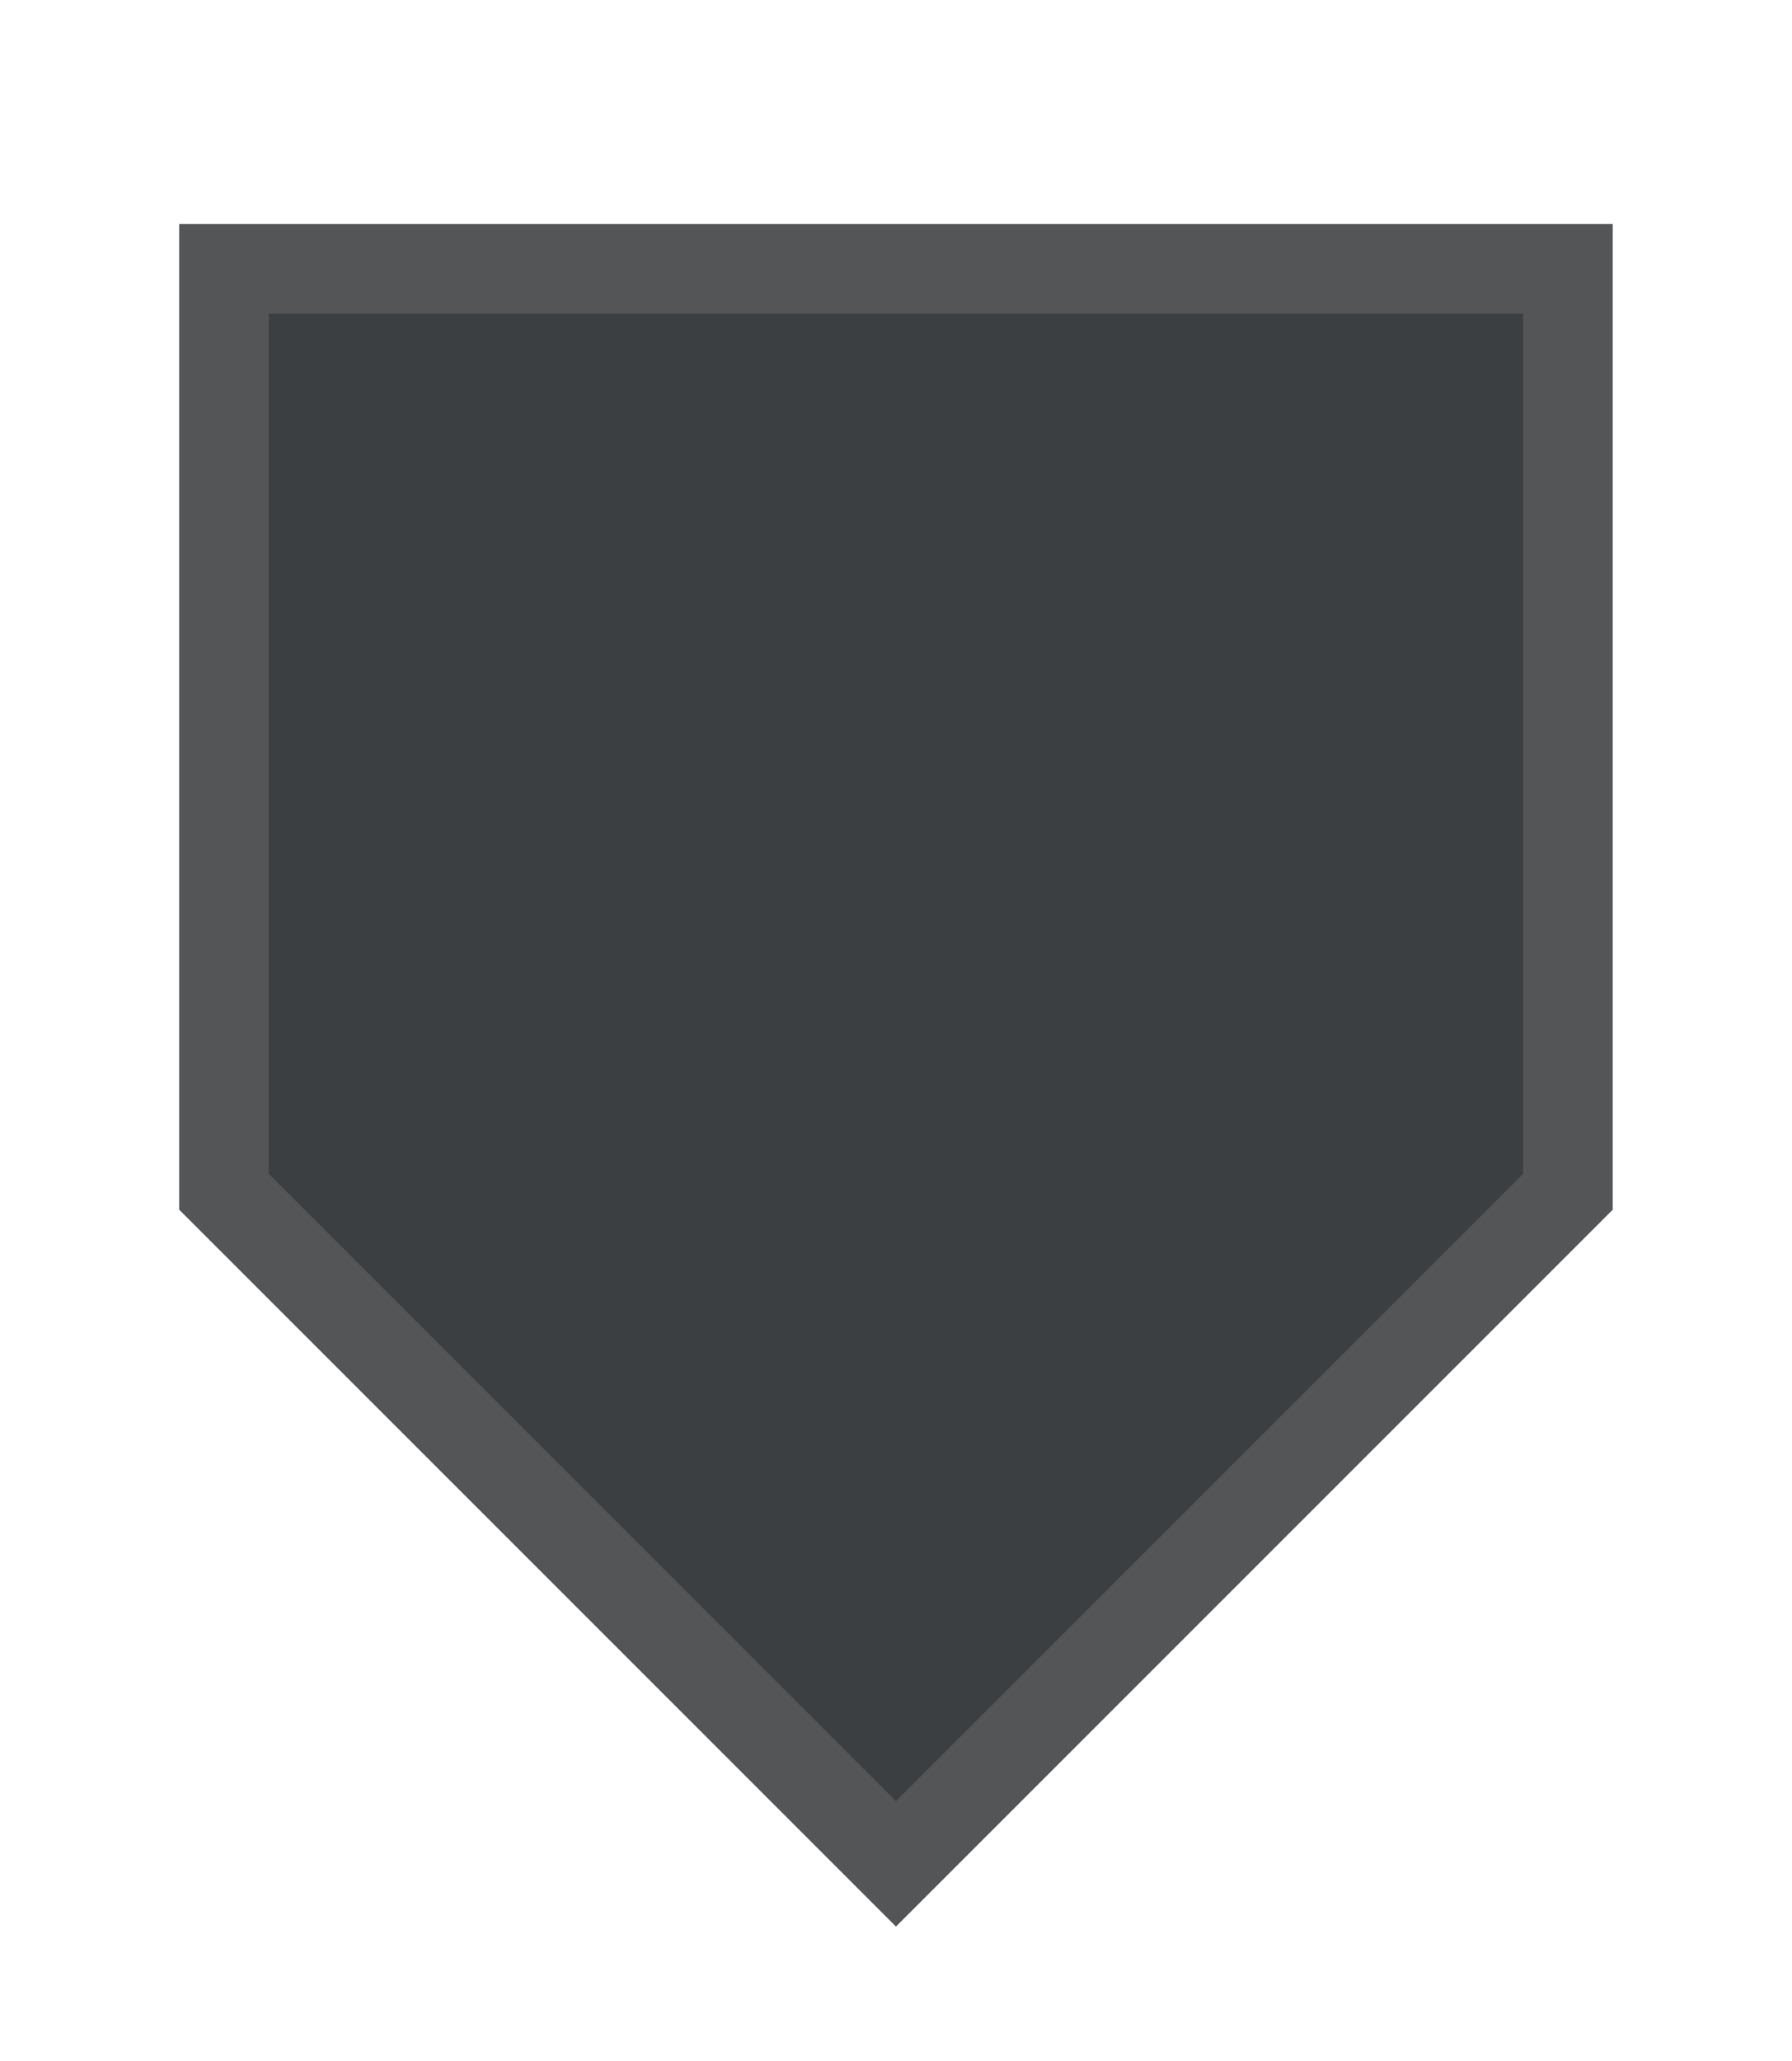
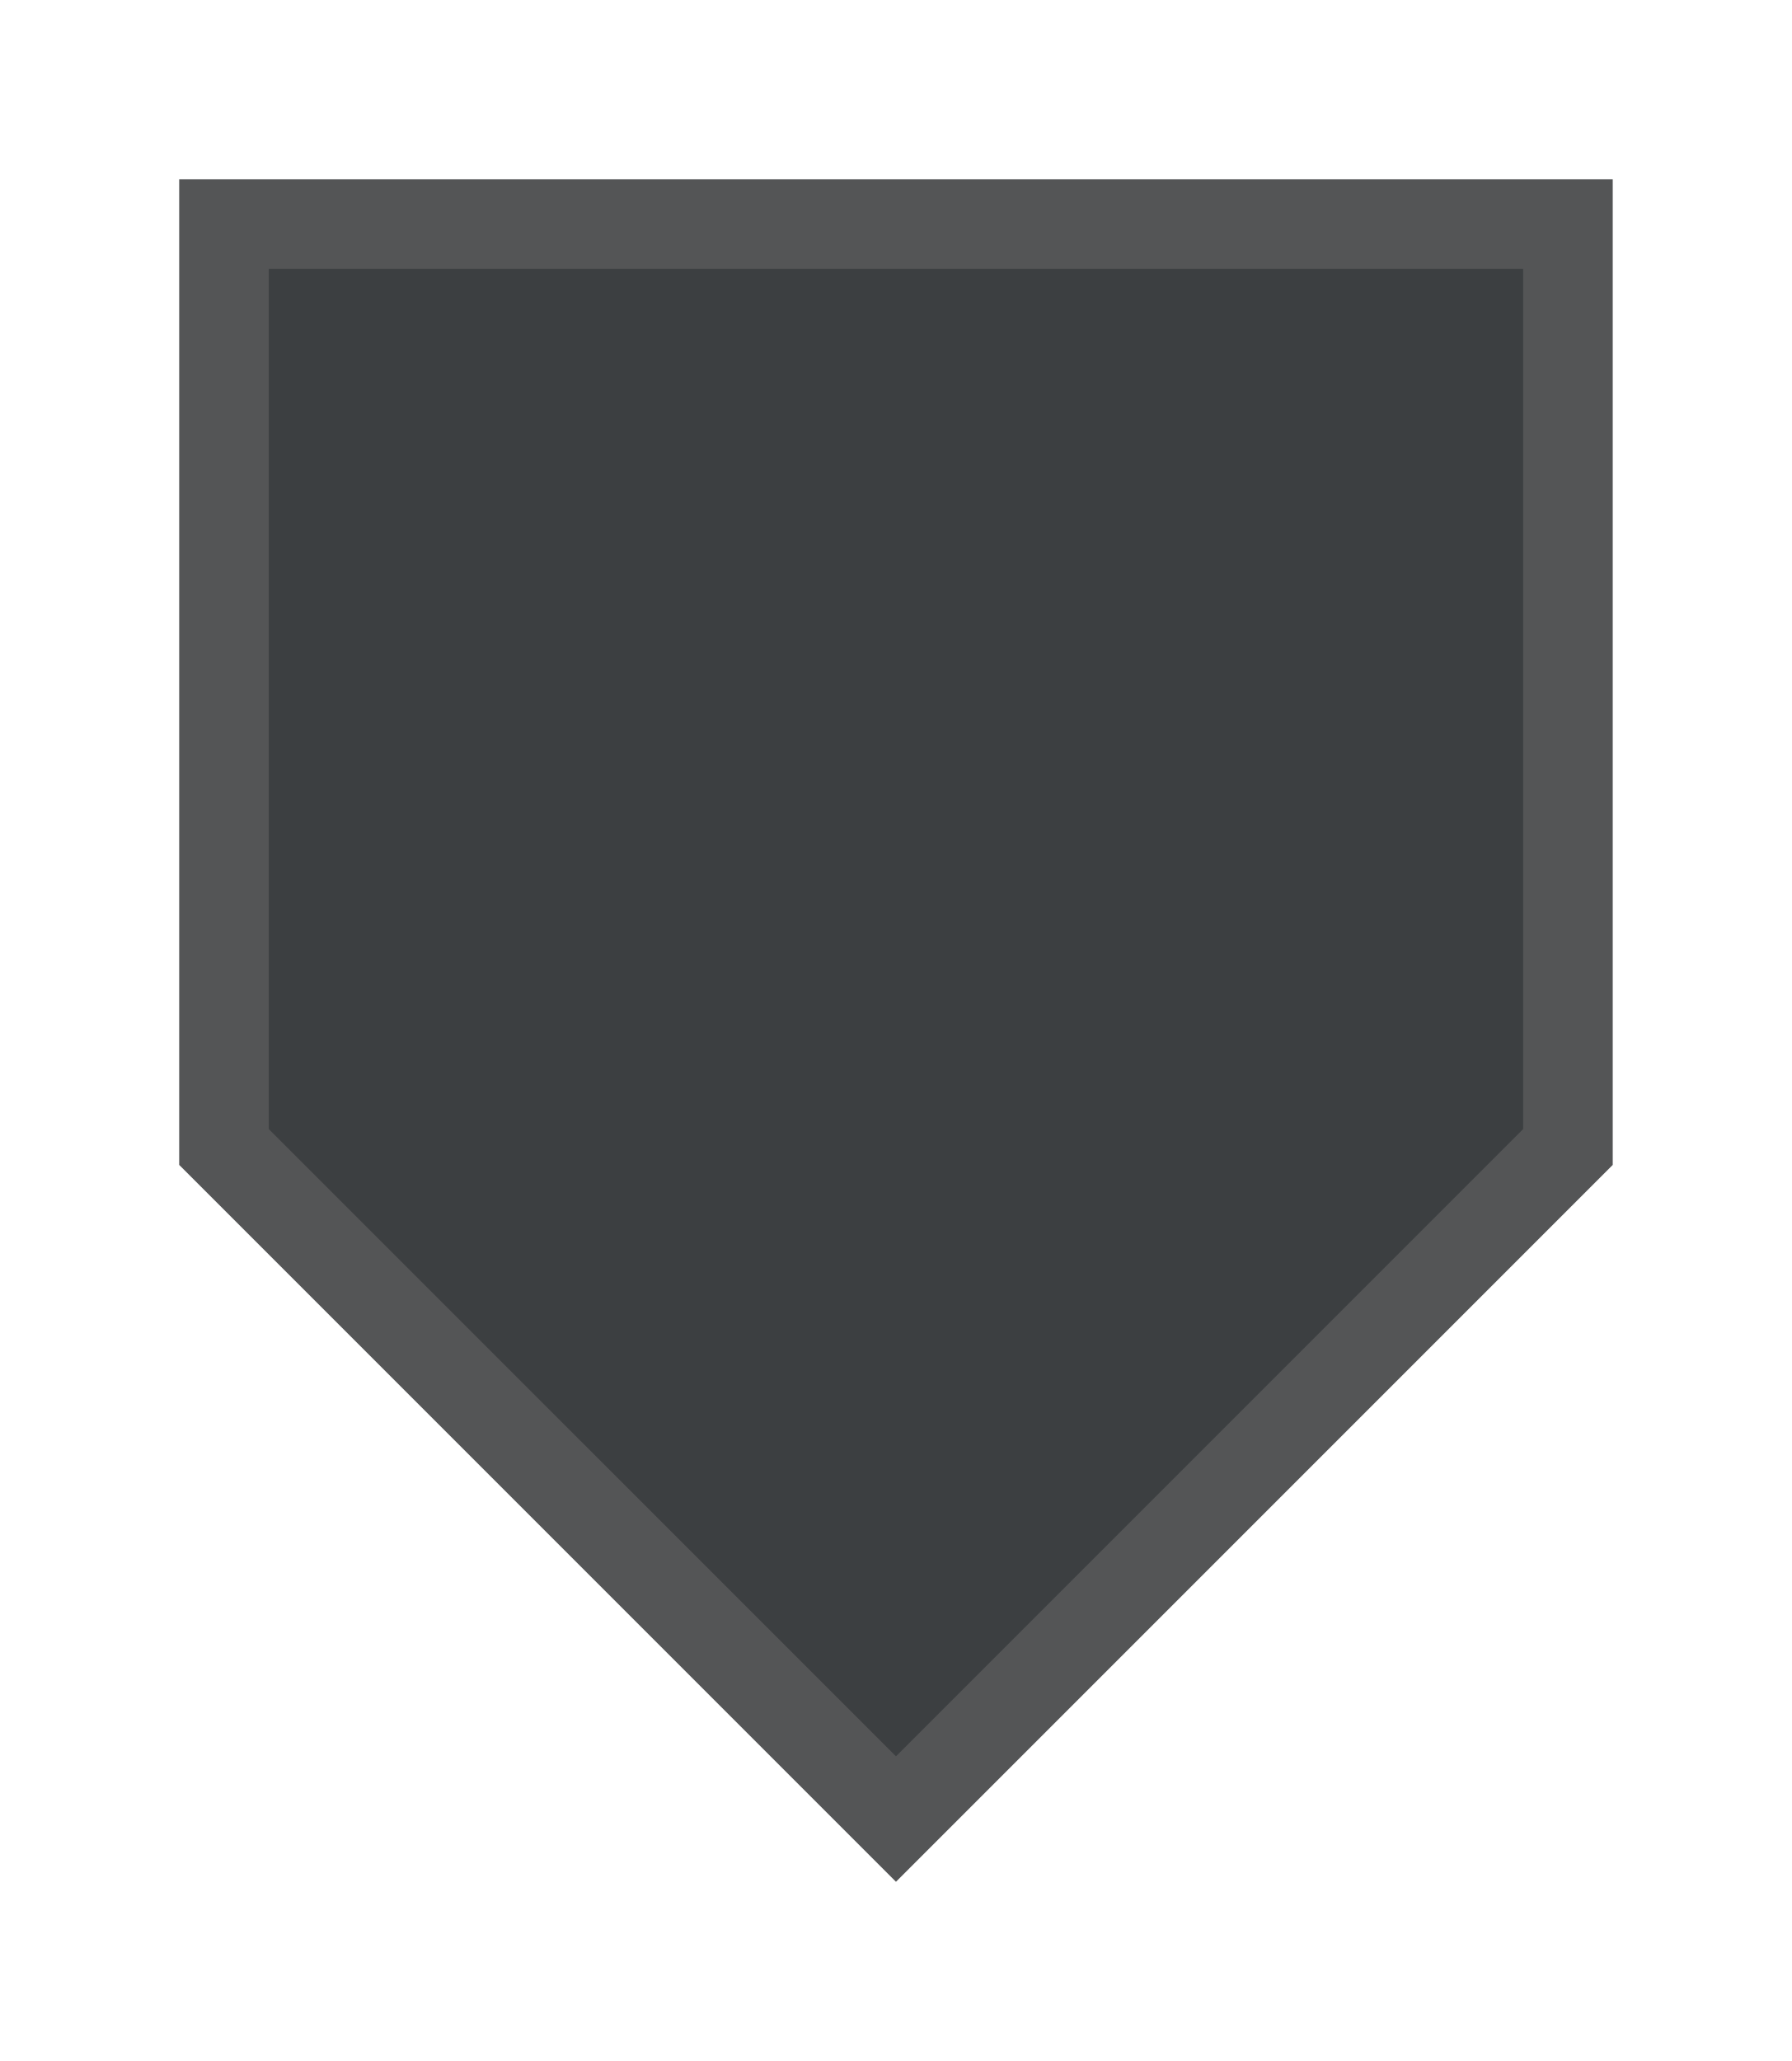
- <svg xmlns="http://www.w3.org/2000/svg" width="20" height="23" viewBox="0 0 20 22" visualPadding="2 2 2 2">
+ <svg xmlns="http://www.w3.org/2000/svg" width="20" height="23" viewBox="0 0 20 23" visualPadding="2 2 2 2">
  <defs id="colors">
    <linearGradient id="Icons.SliderDisabled.inactiveFillColor">
      <stop offset="0" stop-color="#3C3F41" />
      <stop offset="1" stop-color="#3C3F41" />
    </linearGradient>
    <linearGradient id="Icons.SliderDisabled.inactiveBorderColor">
      <stop offset="0" stop-color="#545556" />
      <stop offset="1" stop-color="#545556" />
    </linearGradient>
  </defs>
  <g transform="translate(2,2)">
    <polyline fill="url(#Icons.SliderDisabled.inactiveFillColor)" points="15.5,0.5 15.5,11 8,18.3 0.5,11 0.5,0.5" />
    <path fill="url(#Icons.SliderDisabled.inactiveBorderColor)" d="M15,1v9.6l-7,7l-7-7V1H15 M16,0H0v11l8,8l8-8V0L16,0z" />
  </g>
</svg>
